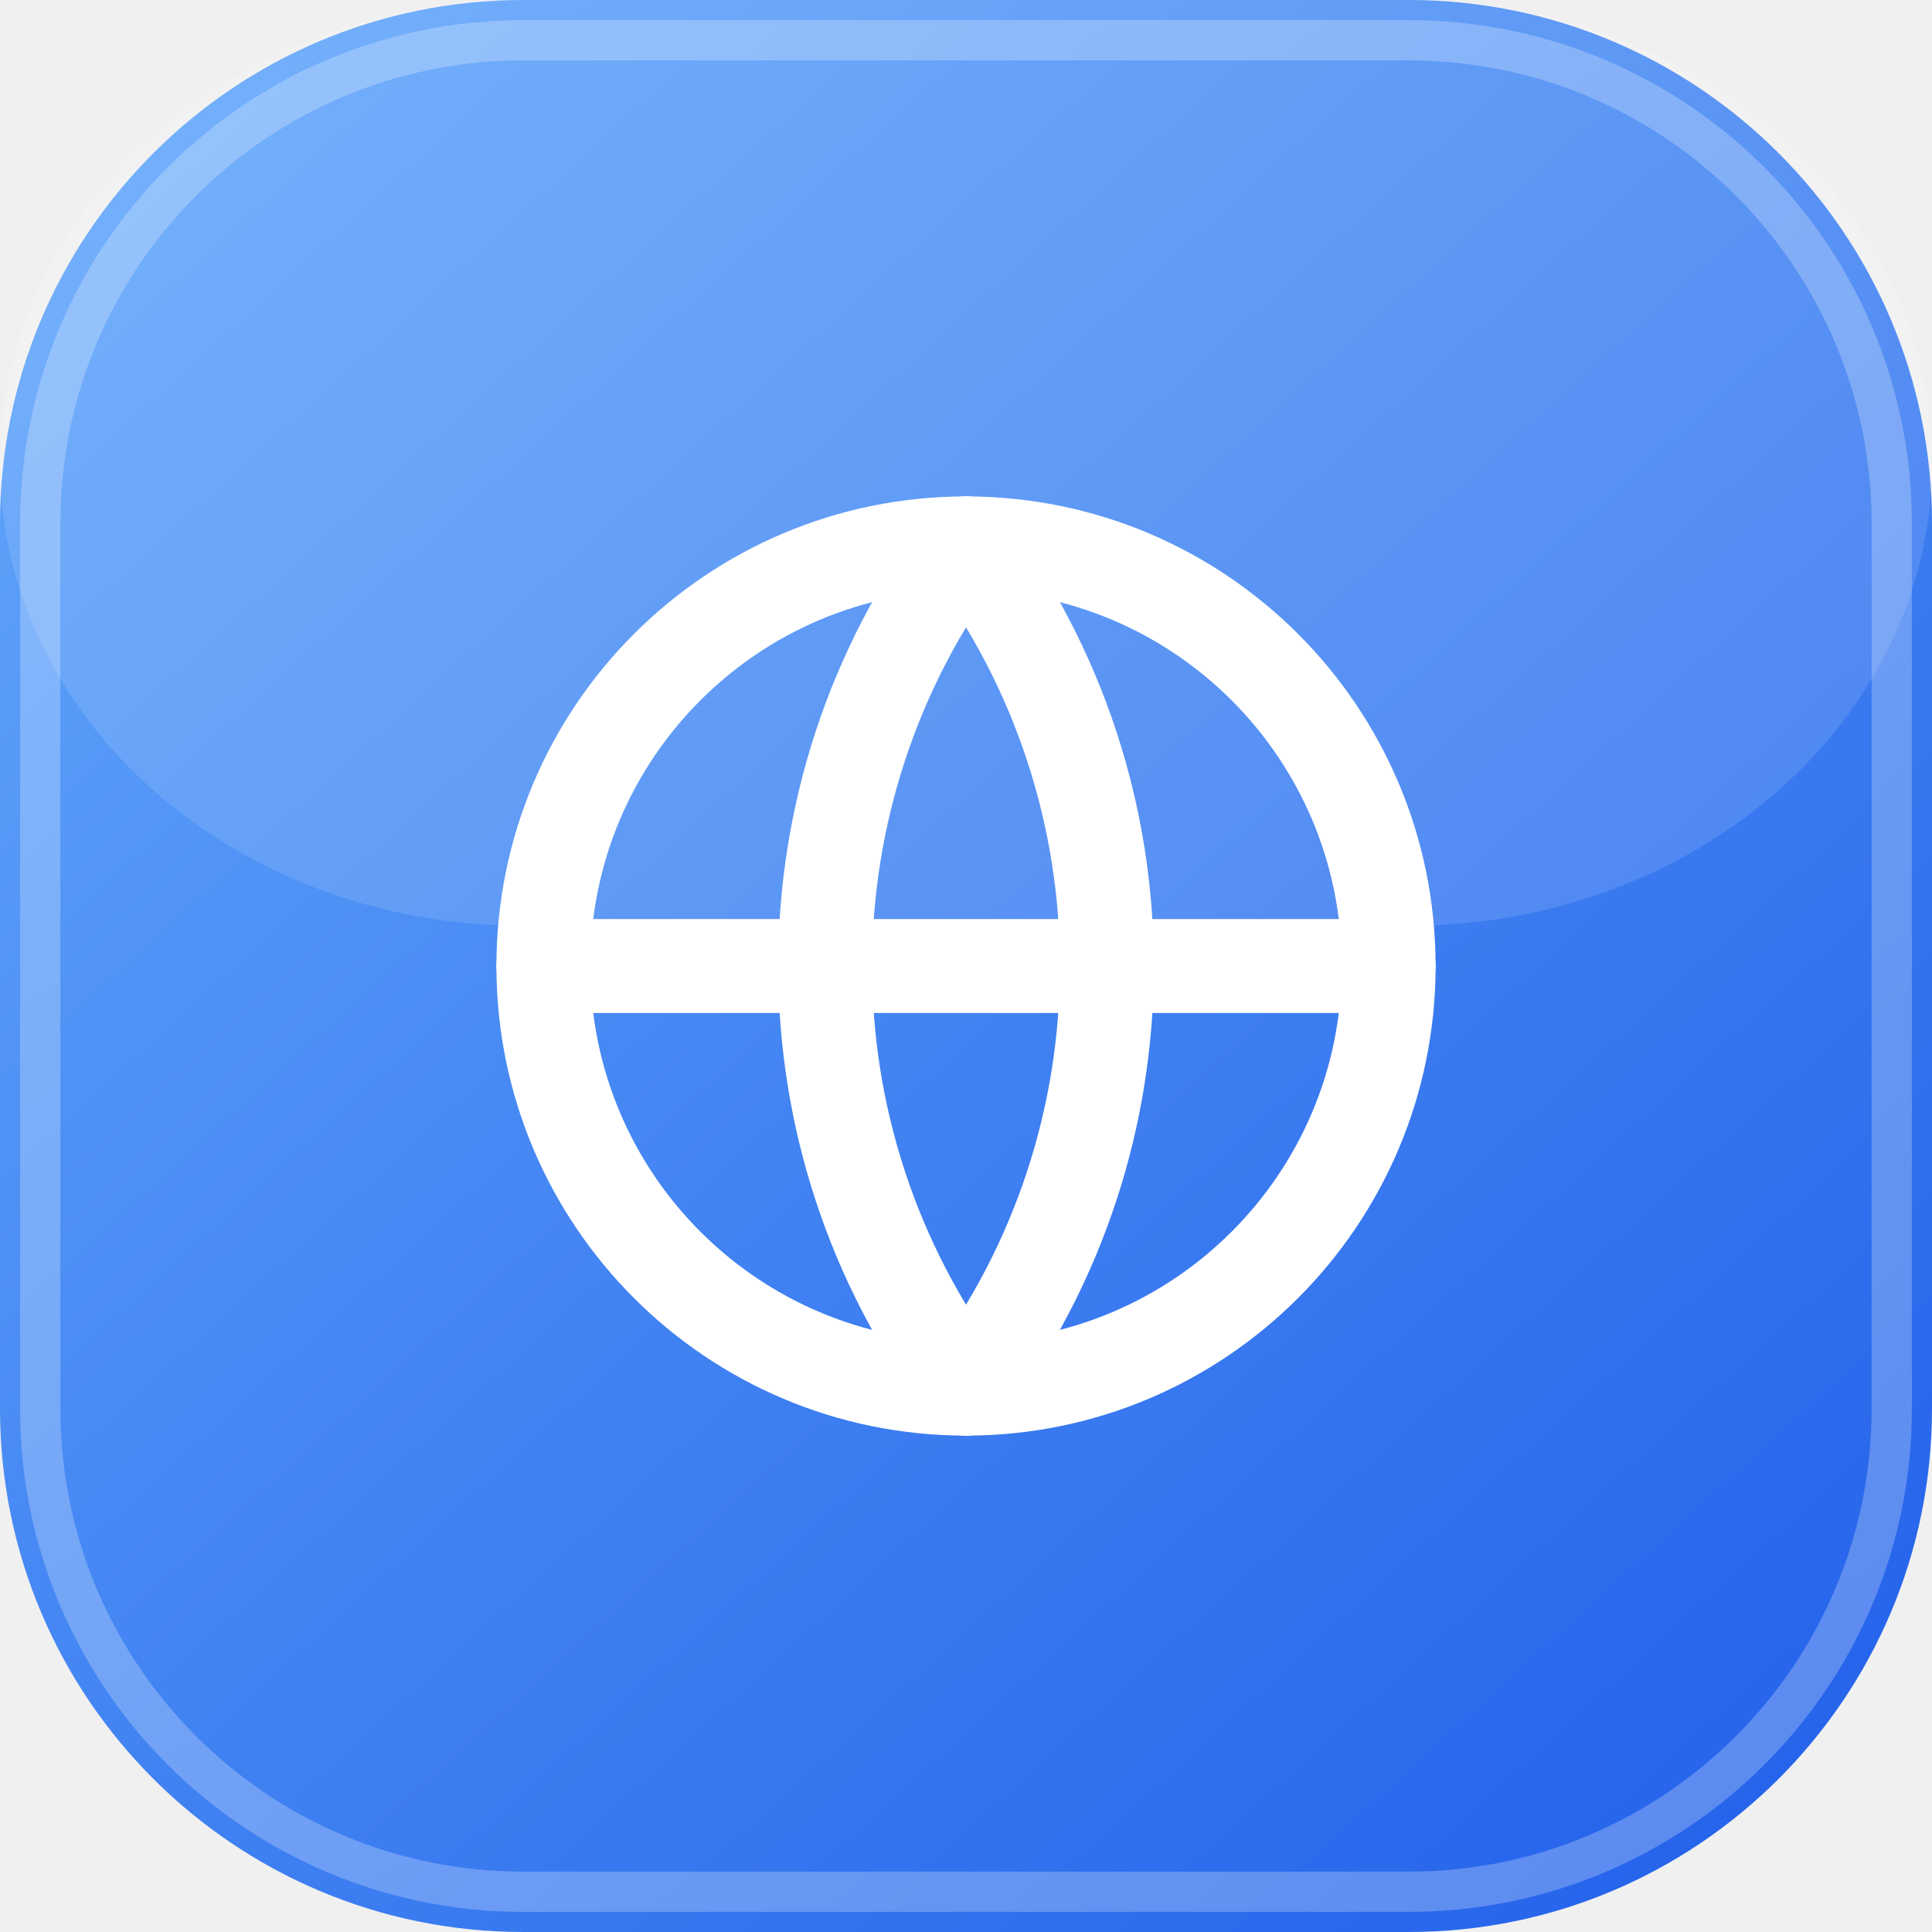
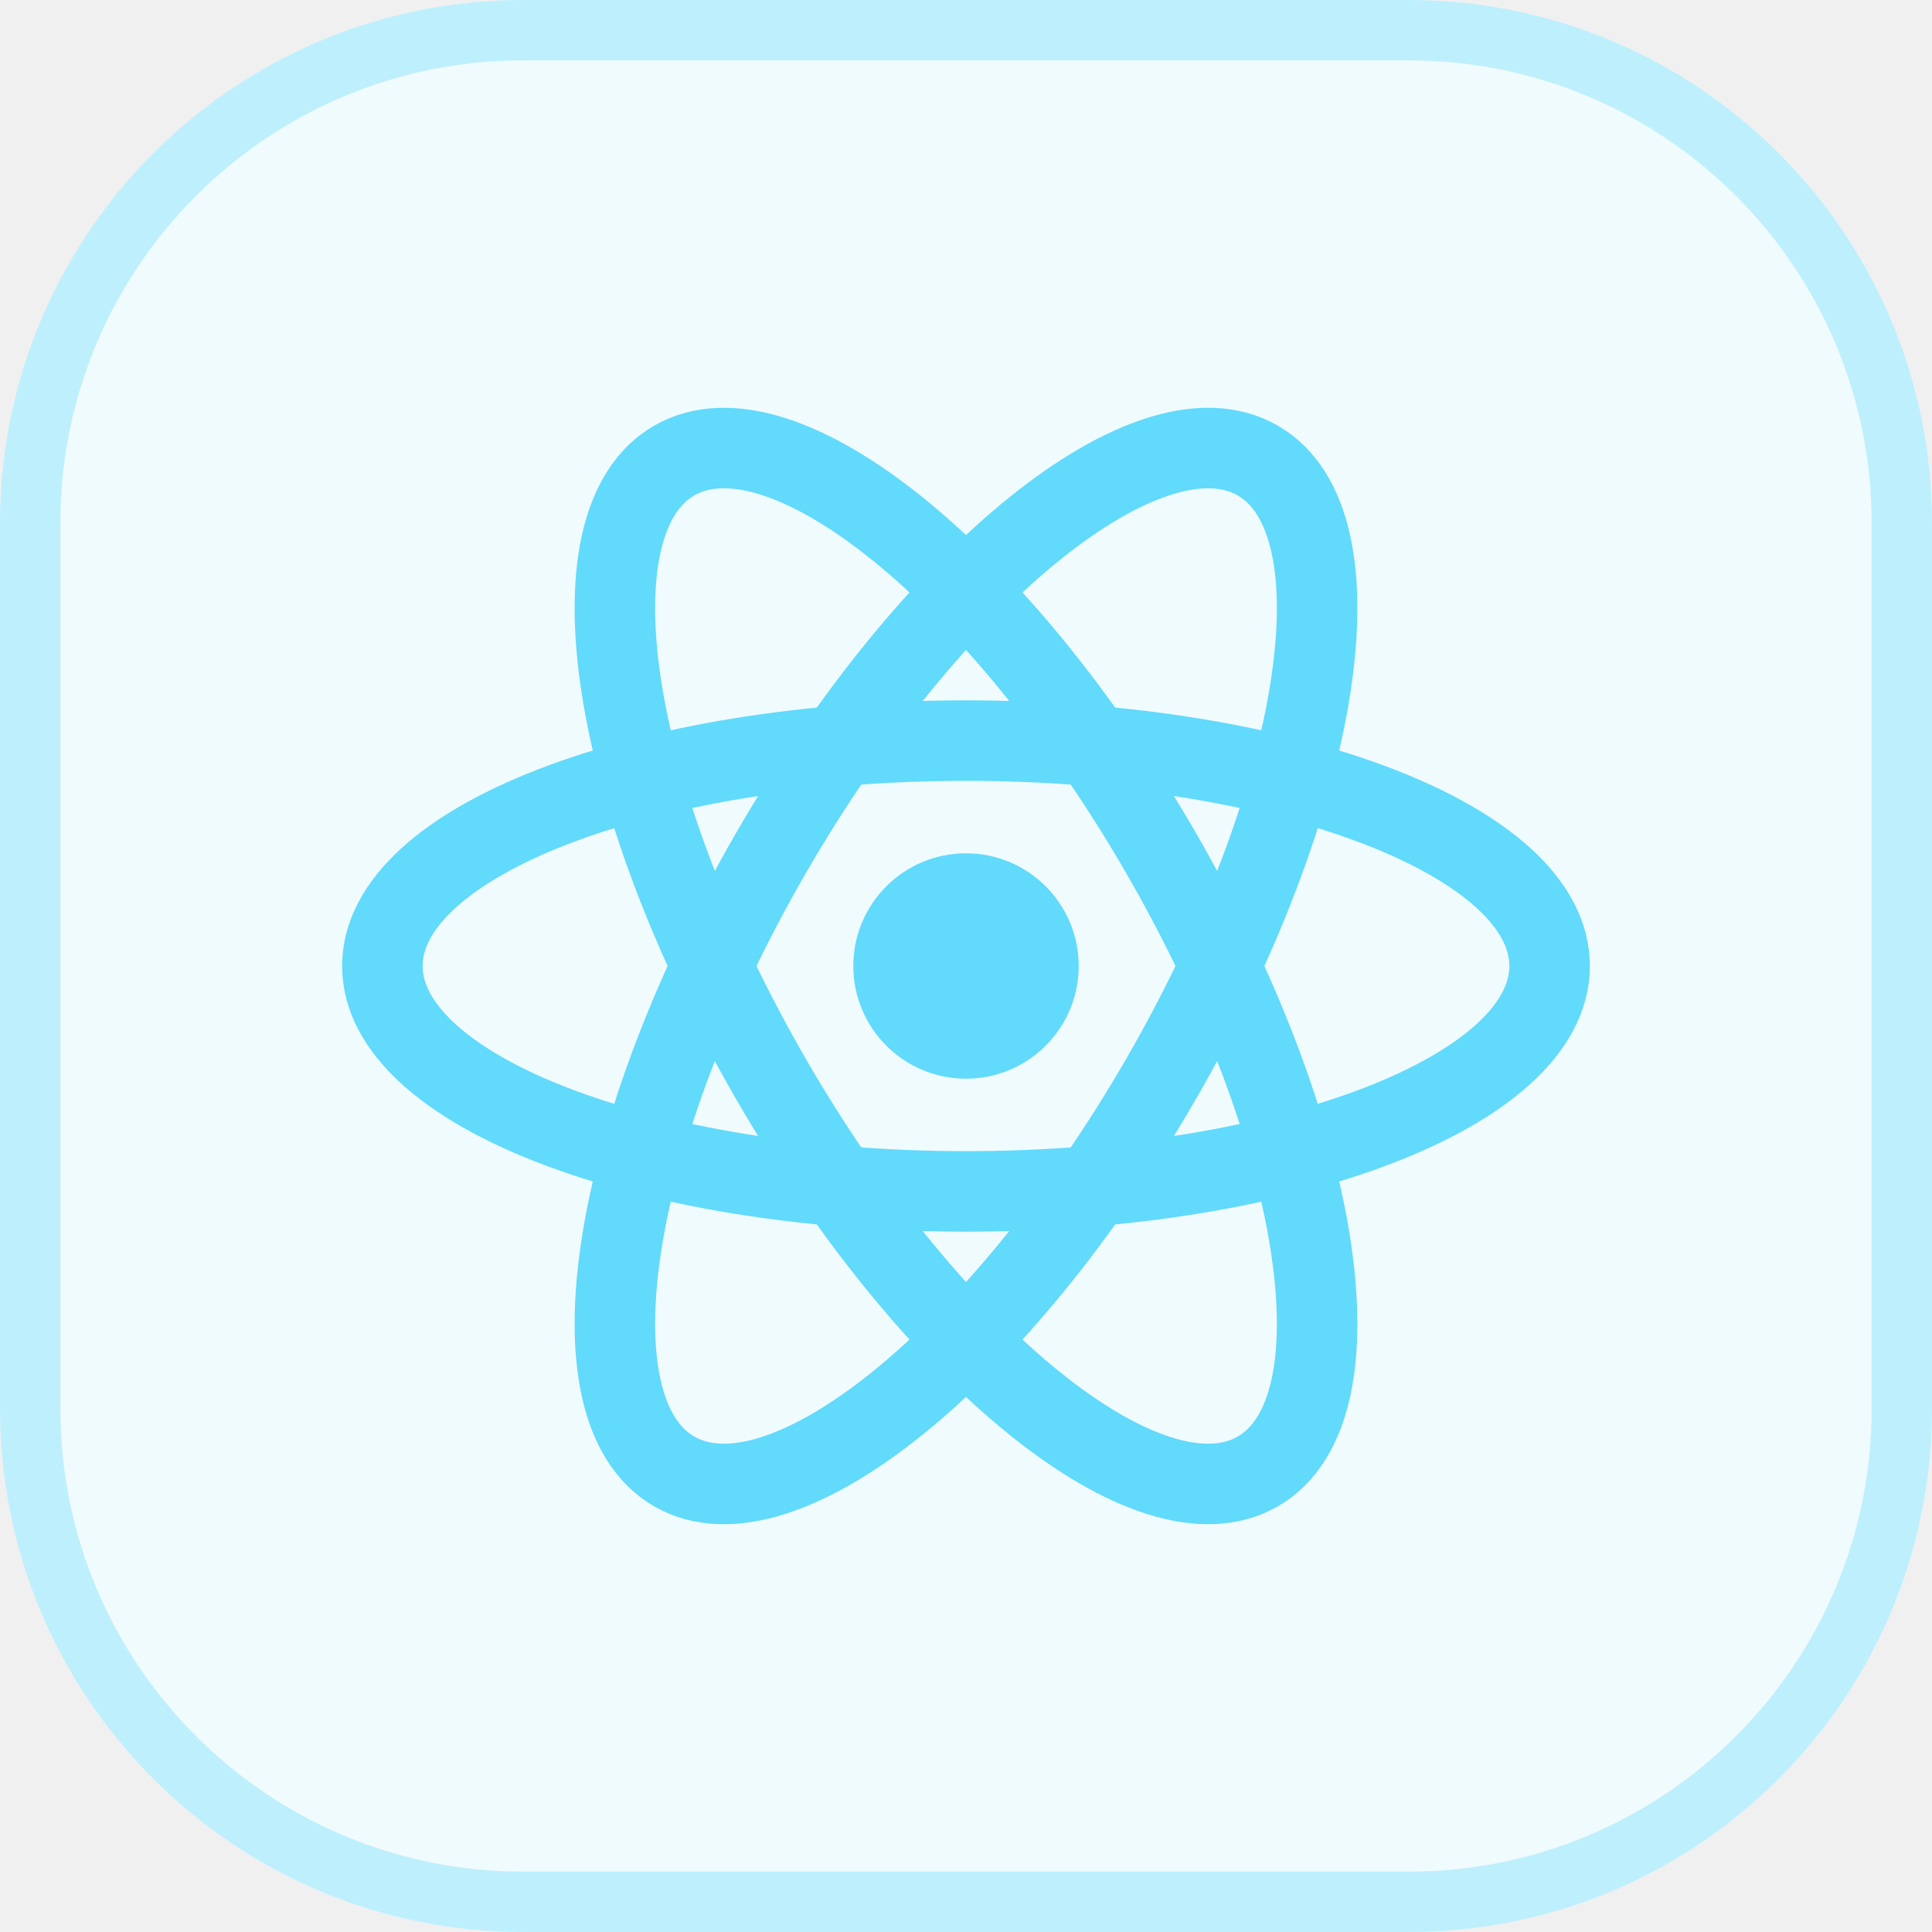
<svg xmlns="http://www.w3.org/2000/svg" viewBox="0 0 48 48">
-   <defs>
-     <linearGradient id="g" x1="4" y1="2" x2="44" y2="46" gradientUnits="userSpaceOnUse">
-       <stop stop-color="#60A5FA" />
-       <stop offset="1" stop-color="#2563EB" />
-     </linearGradient>
-   </defs>
-   <rect width="48" height="48" rx="13" fill="url(#g)" />
-   <rect x="1" y="1" width="46" height="46" rx="12" fill="none" stroke="#fff" stroke-opacity=".25" />
-   <rect width="48" height="23" rx="13" fill="#fff" opacity=".12" />
-   <g transform="translate(10,10) scale(1.1667)" fill="none" stroke="#fff" stroke-width="2" stroke-linecap="round" stroke-linejoin="round">
-     <circle cx="12" cy="12" r="9" />
-     <path d="M3 12h18" />
-     <path d="M12 3a15 15 0 0 1 0 18" />
-     <path d="M12 3a15 15 0 0 0 0 18" />
+   <rect width="48" height="48" rx="13" fill="#F0FBFE" />
+   <rect x=".75" y=".75" width="46.5" height="46.5" rx="12.25" fill="none" stroke="#61DAFB" stroke-opacity=".35" stroke-width="1.5" />
+   <g stroke="#61DAFB" stroke-width="2" fill="none">
+     <ellipse cx="24" cy="24" rx="14.5" ry="5.6" />
+     <ellipse cx="24" cy="24" rx="14.5" ry="5.6" transform="rotate(60 24 24)" />
+     <ellipse cx="24" cy="24" rx="14.5" ry="5.6" transform="rotate(120 24 24)" />
  </g>
+   <circle cx="24" cy="24" r="2.8" fill="#61DAFB" />
</svg>
